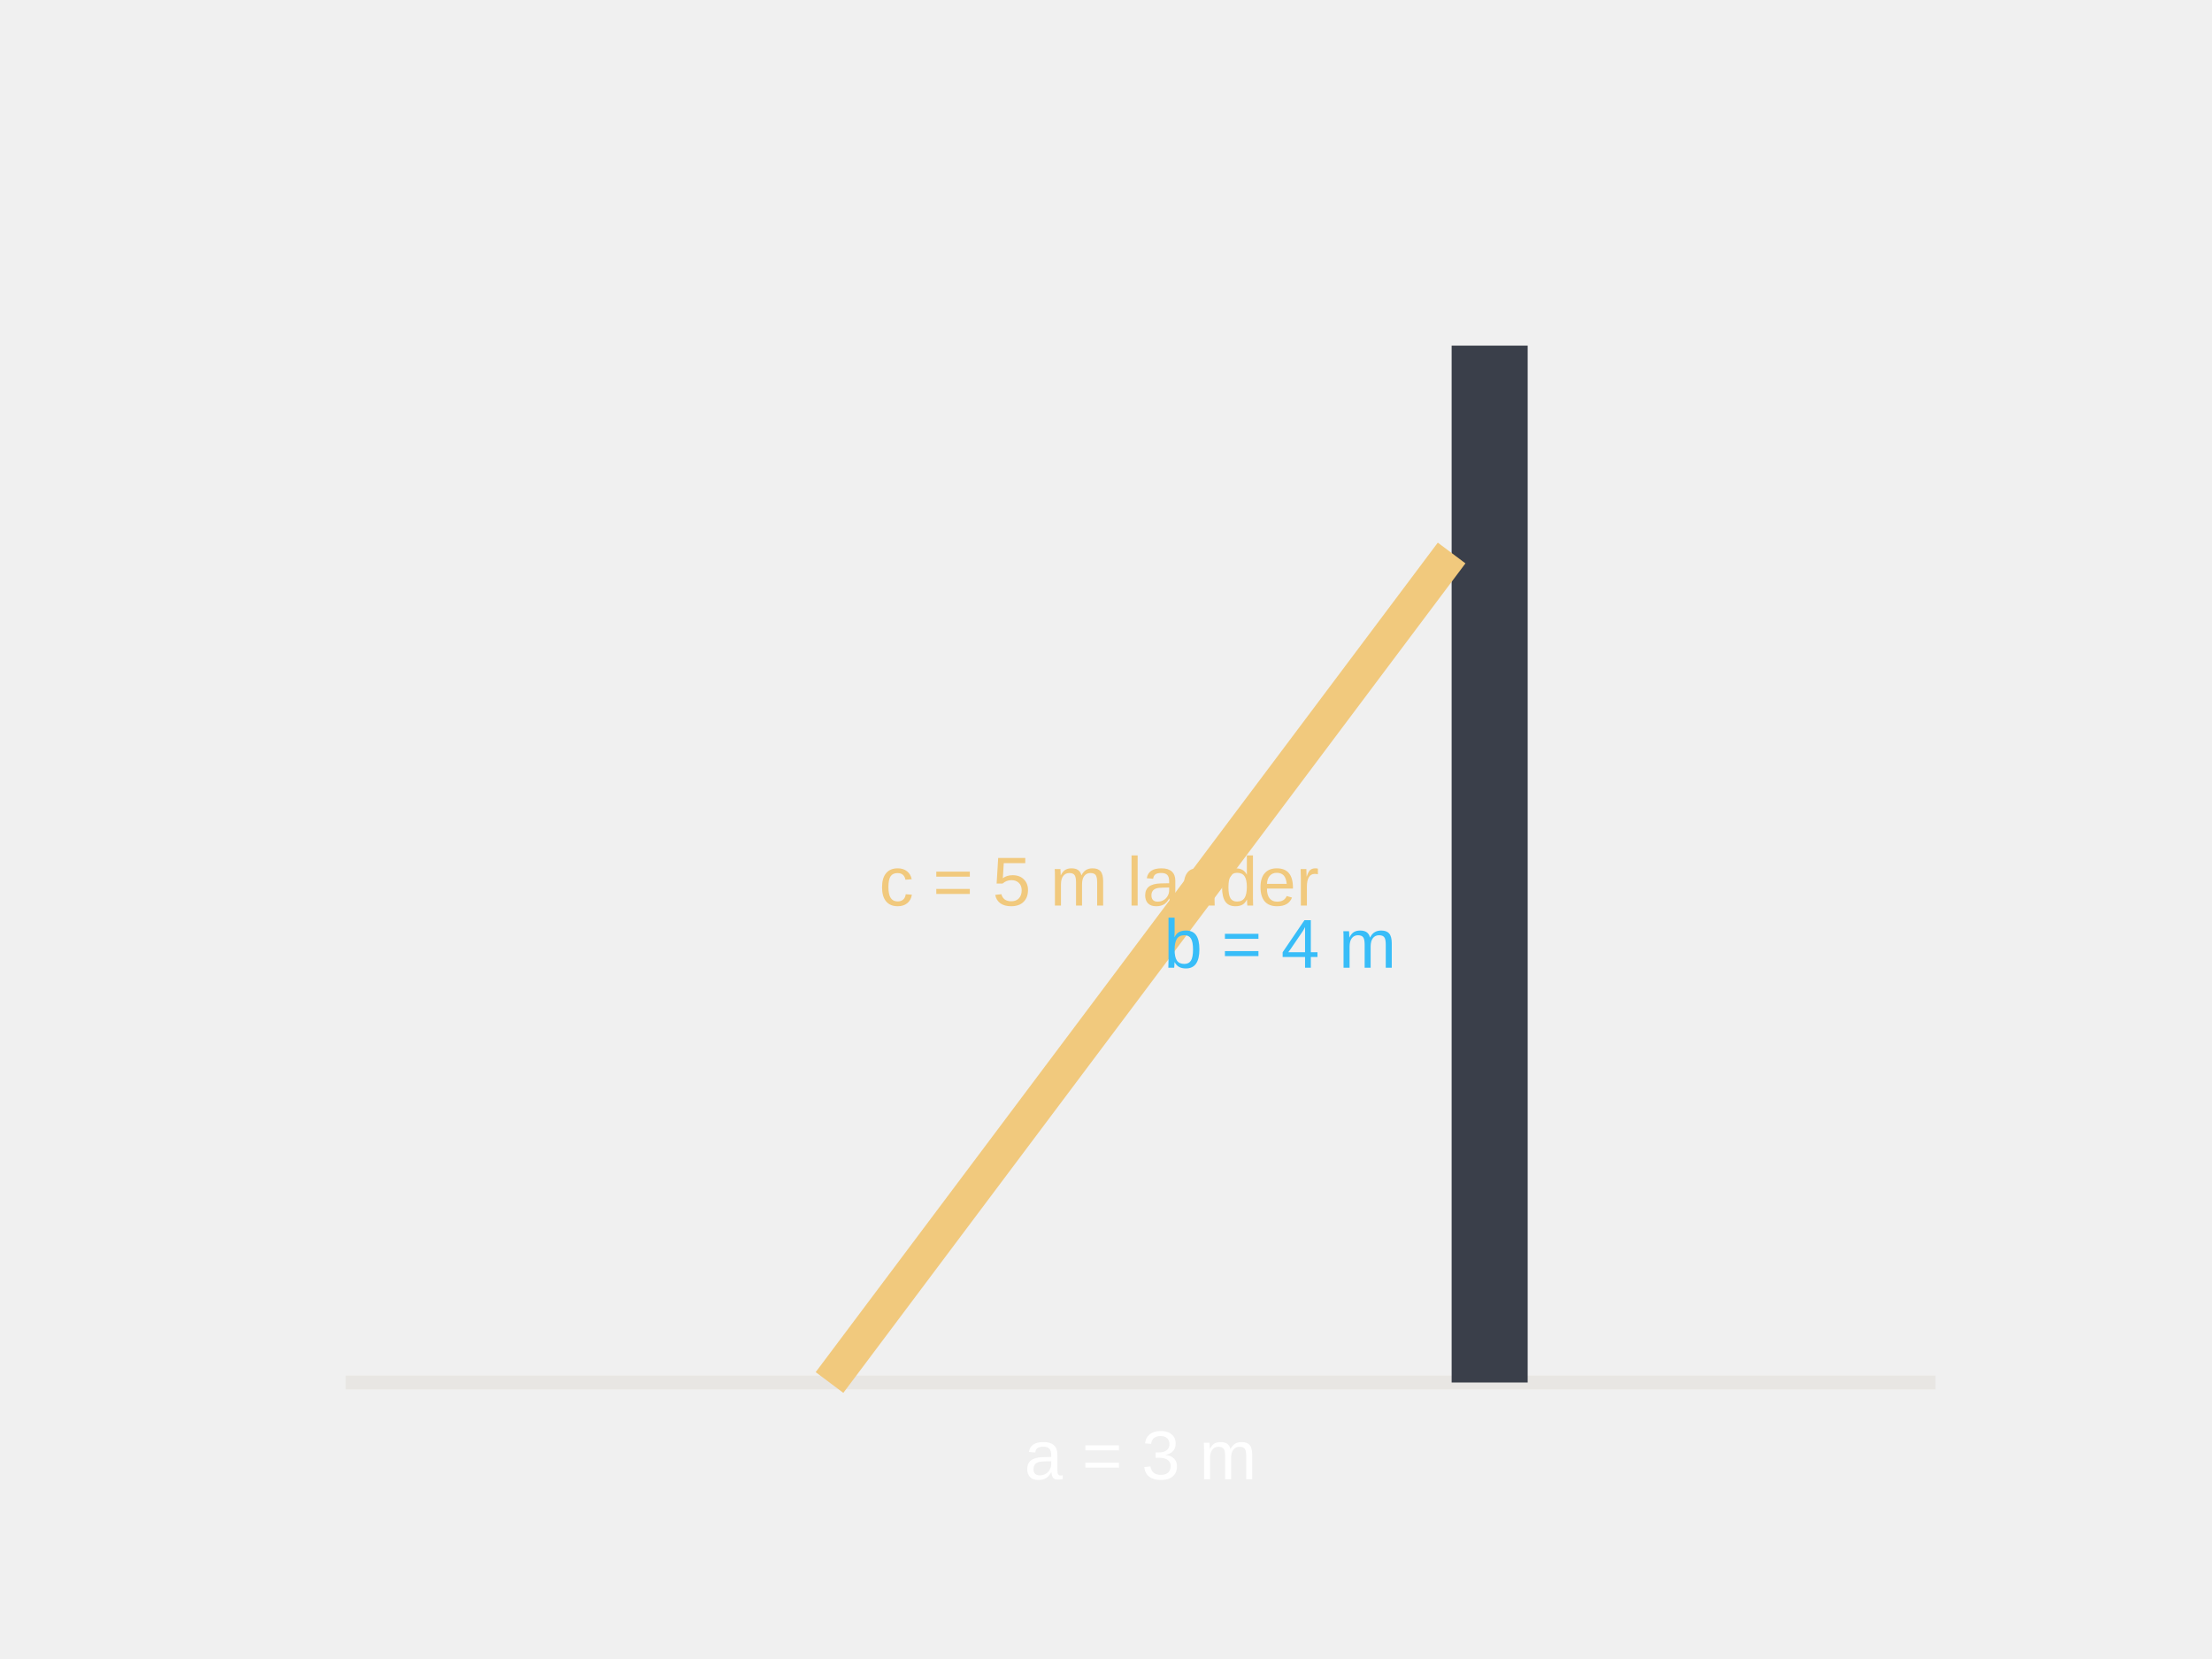
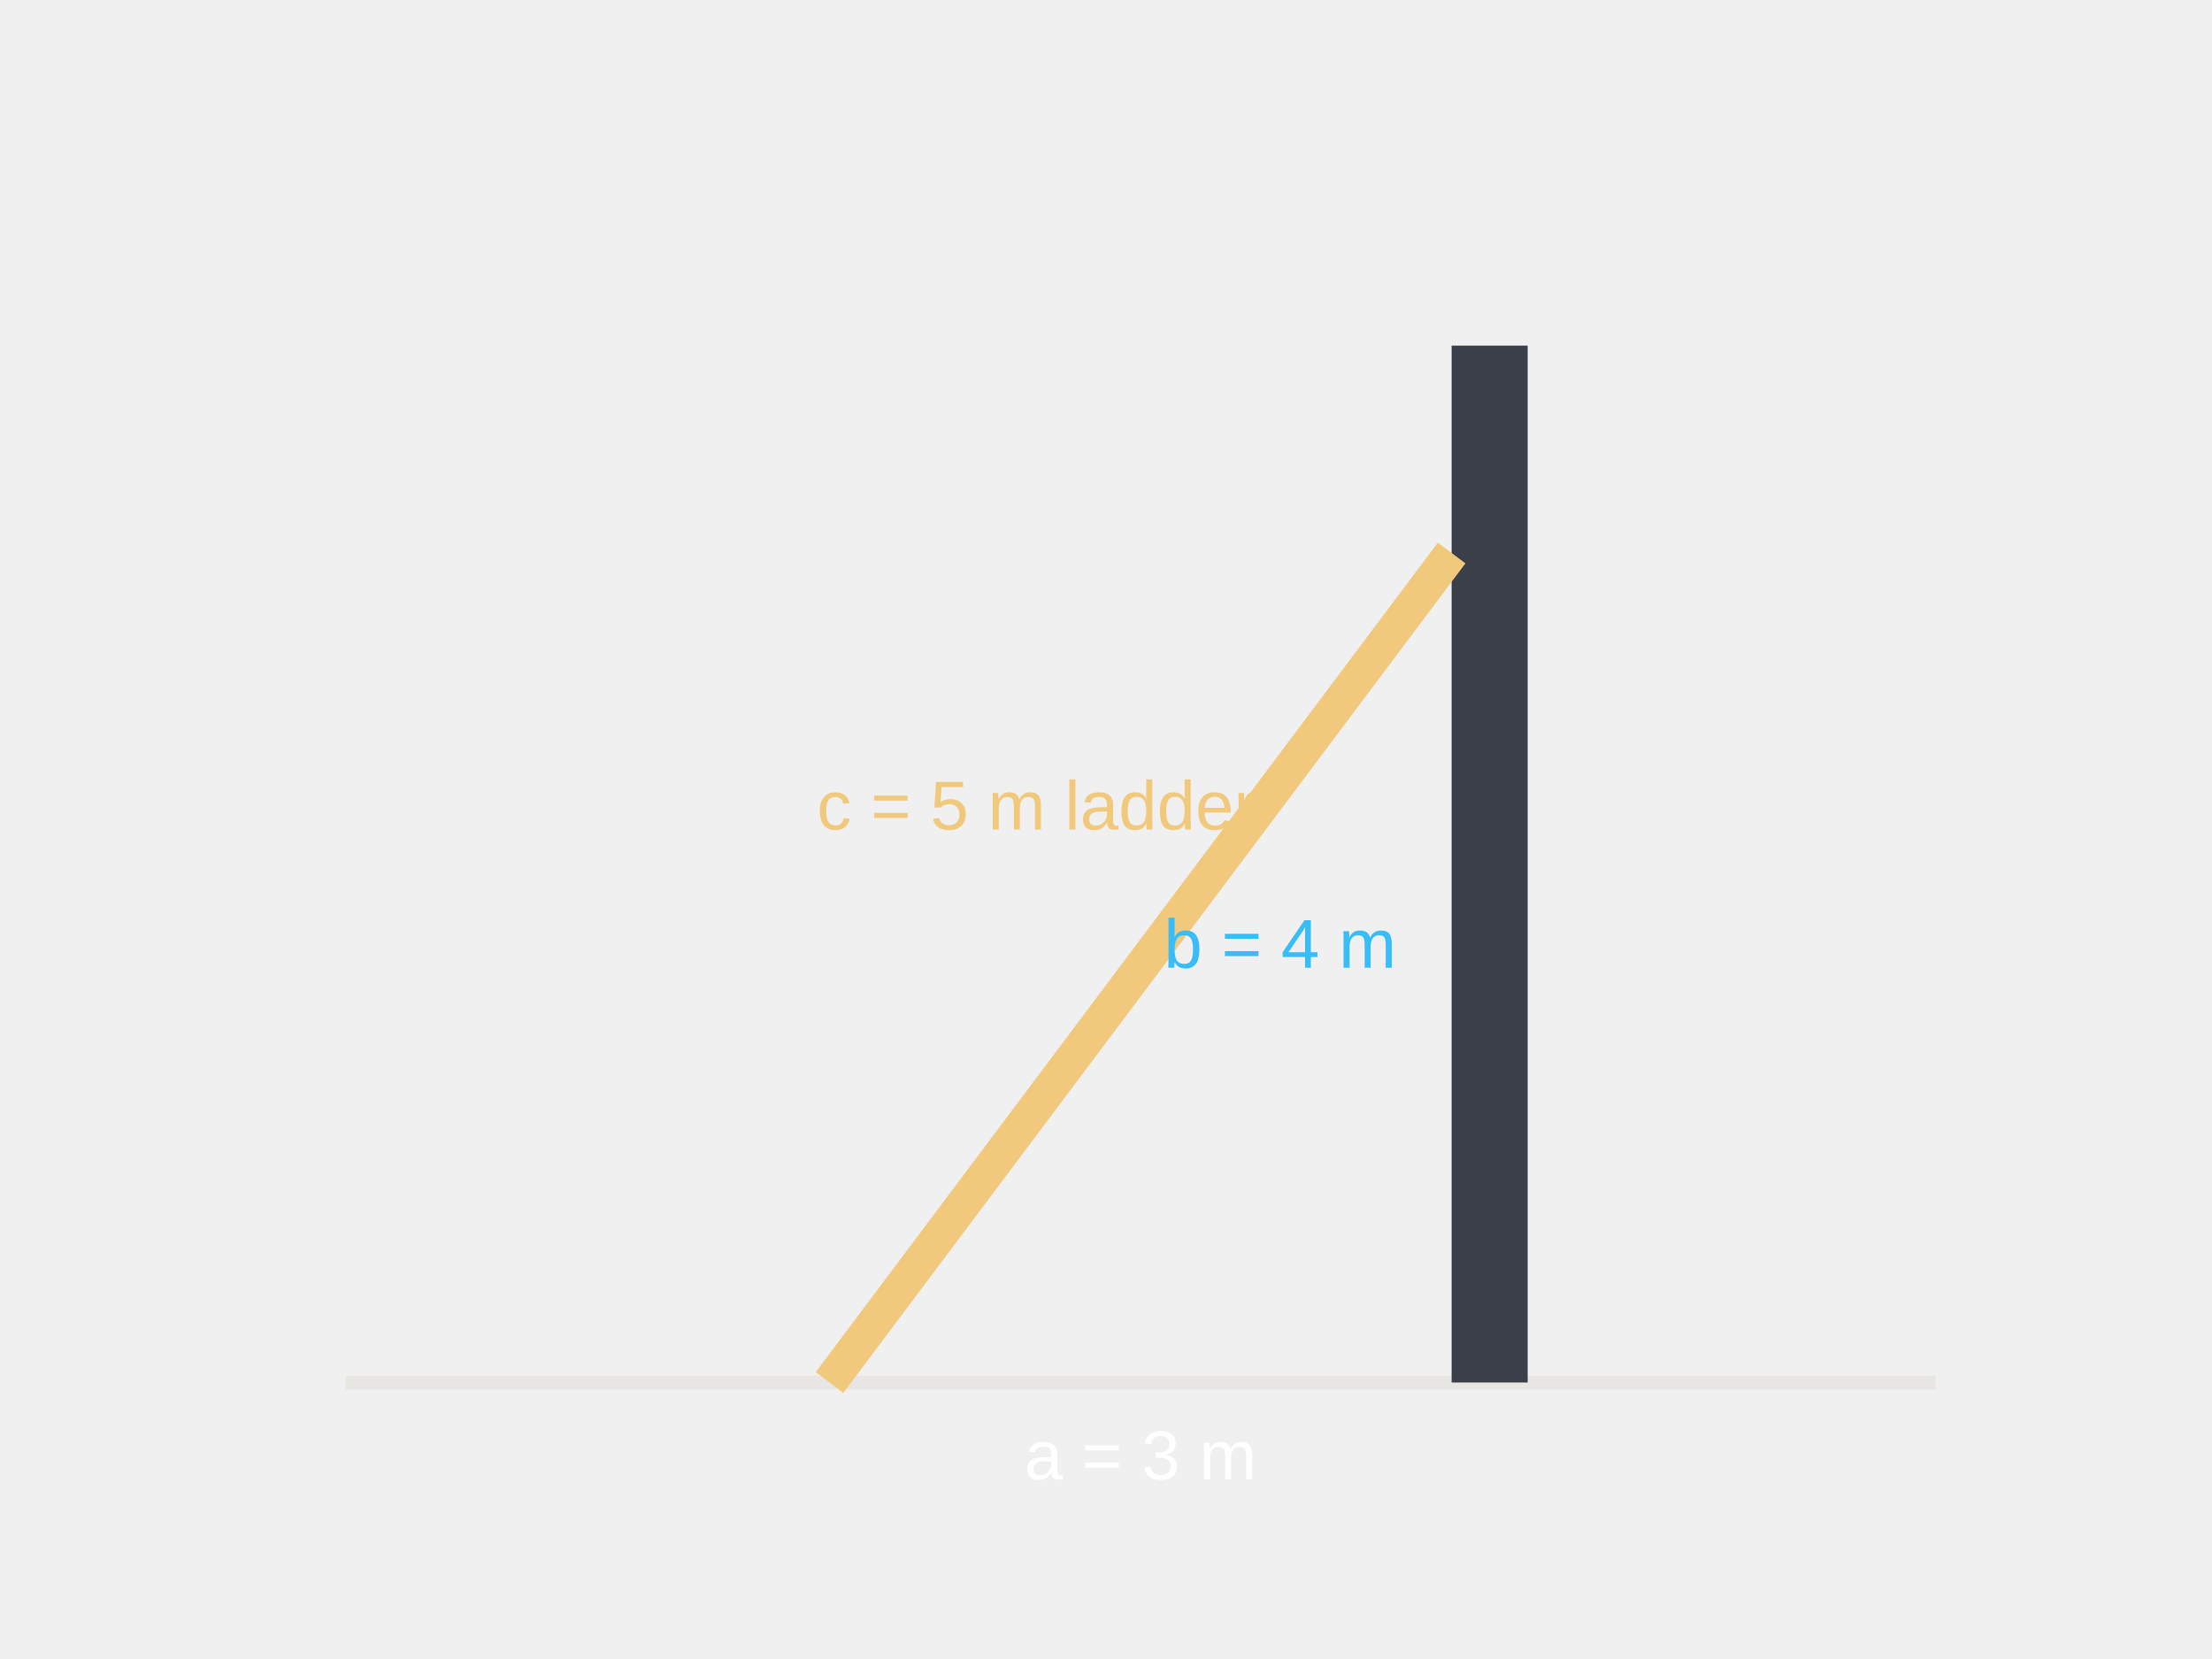
<svg xmlns="http://www.w3.org/2000/svg" width="640" height="480" viewBox="0 0 640 480">
  <line x1="100" y1="400" x2="560" y2="400" stroke="#e8e6e3" stroke-width="4" />
  <rect x="420" y="100" width="22" height="300" fill="#3a3f4a" />
  <line x1="240" y1="400" x2="420" y2="160" stroke="#f1c97d" stroke-width="10" />
  <text x="330" y="428" font-family="Manrope, Arial, sans-serif" font-size="20" fill="#ffffff" text-anchor="middle" font-weight="normal" style="">a = 3 m</text>
  <text x="404" y="280" font-family="Manrope, Arial, sans-serif" font-size="20" fill="#38bdf8" text-anchor="end" font-weight="normal" style="">b = 4 m</text>
-   <text x="318" y="262" font-family="Manrope, Arial, sans-serif" font-size="20" fill="#f1c97d" text-anchor="middle" font-weight="normal" style="">c = 5 m ladder</text>
+   <text x="300" y="240" font-family="Manrope, Arial, sans-serif" font-size="20" fill="#f1c97d" text-anchor="middle" font-weight="normal" style="">c = 5 m ladder</text>
</svg>
